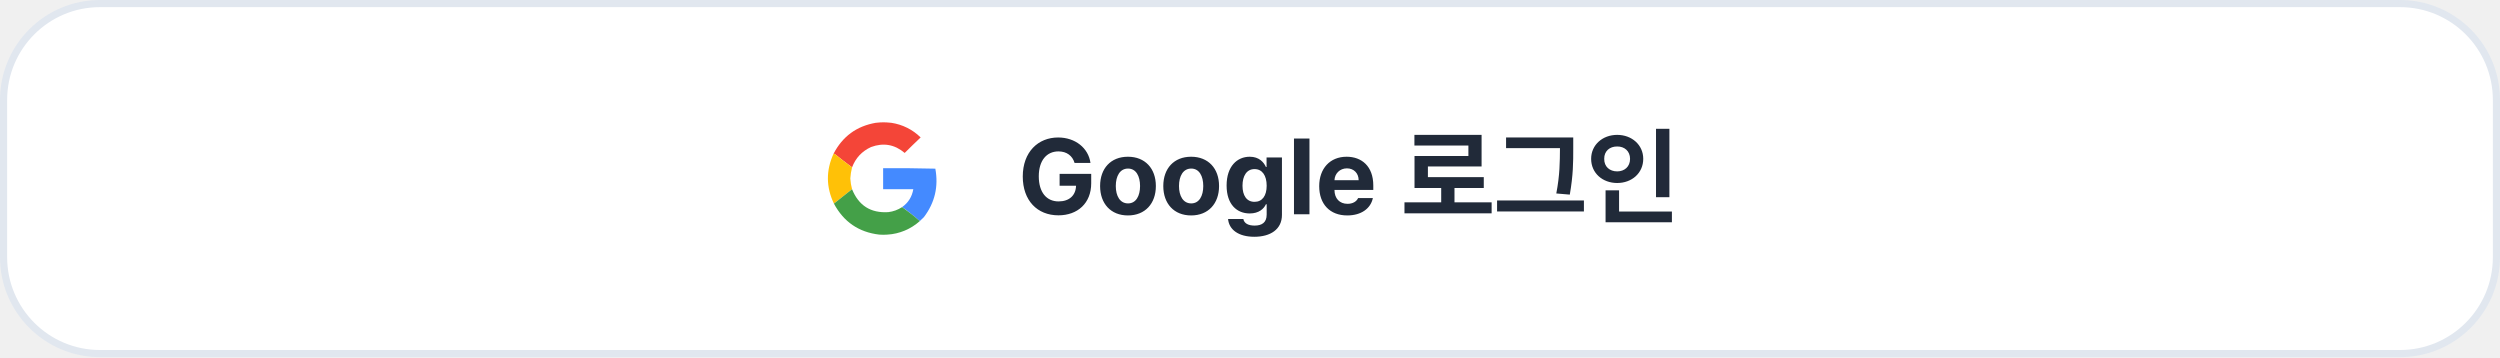
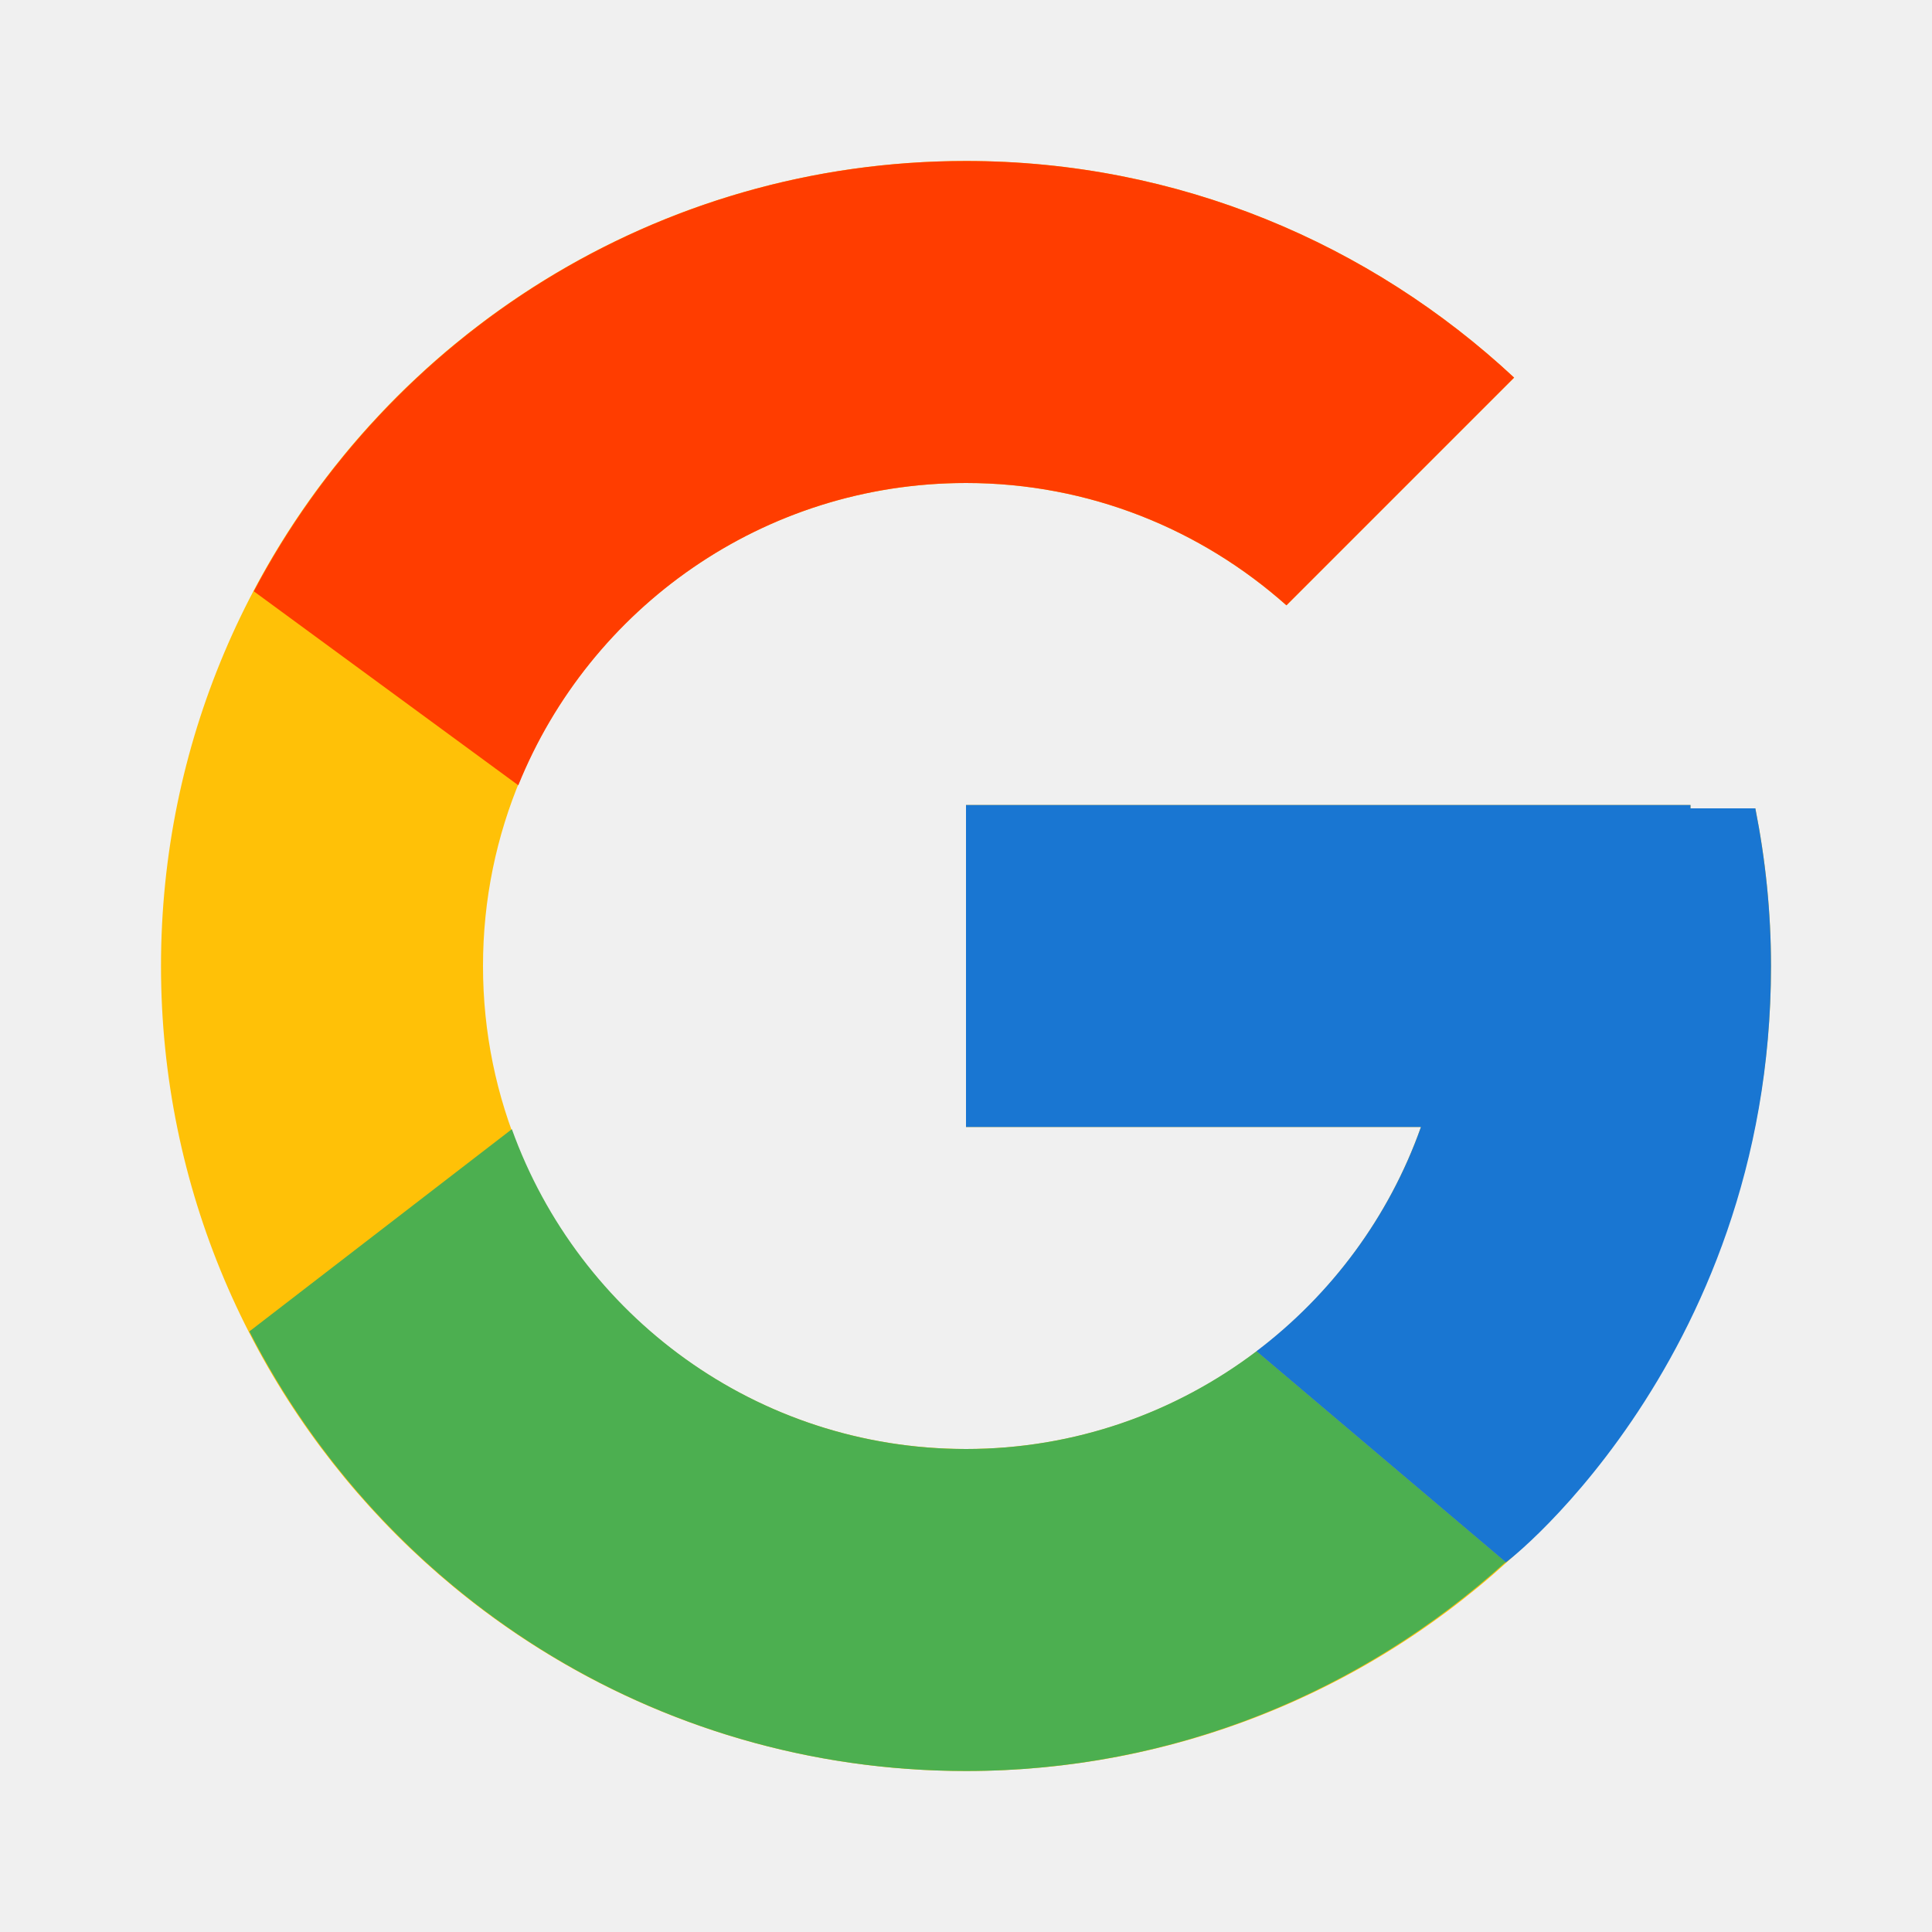
- <svg xmlns="http://www.w3.org/2000/svg" width="350" height="50" viewBox="0 0 350 50" fill="none">
-   <rect x="0.5" y="0.5" width="349" height="49" rx="13.5" fill="white" />
-   <rect x="0.5" y="0.5" width="349" height="49" rx="13.5" stroke="#E1E7EF" />
-   <path opacity="0.987" fill-rule="evenodd" clip-rule="evenodd" d="M122.61 17.193C123.426 17.102 123.908 17.102 124.785 17.193C126.336 17.423 127.774 18.14 128.891 19.241C128.136 19.954 127.391 20.678 126.657 21.412C125.25 20.22 123.679 19.944 121.945 20.586C120.673 21.171 119.787 22.119 119.288 23.43C118.472 22.823 117.666 22.201 116.871 21.565C116.816 21.536 116.753 21.525 116.691 21.535C117.954 19.101 119.926 17.654 122.609 17.192" fill="#F44336" />
-   <path opacity="0.997" fill-rule="evenodd" clip-rule="evenodd" d="M116.69 21.535C116.753 21.525 116.814 21.535 116.871 21.565C117.665 22.201 118.471 22.823 119.287 23.43C119.159 23.941 119.078 24.463 119.045 24.989C119.073 25.497 119.154 25.996 119.287 26.486L116.75 28.505C115.646 26.197 115.625 23.873 116.69 21.535Z" fill="#FFC107" />
-   <path opacity="0.999" fill-rule="evenodd" clip-rule="evenodd" d="M128.771 30.951C127.981 30.254 127.154 29.601 126.294 28.993C127.156 28.384 127.68 27.549 127.864 26.487H123.638V23.552C126.075 23.531 128.512 23.552 130.947 23.613C131.409 26.122 130.875 28.384 129.346 30.399C129.164 30.593 128.971 30.777 128.771 30.951Z" fill="#448AFF" />
-   <path opacity="0.993" fill-rule="evenodd" clip-rule="evenodd" d="M119.287 26.487C120.209 28.78 121.901 29.85 124.361 29.698C125.051 29.618 125.713 29.377 126.293 28.994C127.154 29.603 127.98 30.255 128.771 30.951C127.518 32.077 125.921 32.745 124.24 32.846C123.858 32.876 123.475 32.876 123.093 32.846C120.229 32.508 118.115 31.062 116.75 28.506L119.287 26.487Z" fill="#43A047" />
-   <path d="M150.439 22.808C150.146 21.811 149.341 21.196 148.184 21.196C146.543 21.196 145.43 22.456 145.43 24.683C145.43 26.924 146.514 28.198 148.198 28.198C149.714 28.198 150.615 27.341 150.645 26.001H148.345V24.346H152.769V25.664C152.769 28.447 150.864 30.146 148.184 30.146C145.21 30.146 143.188 28.066 143.188 24.712C143.188 21.27 145.342 19.248 148.14 19.248C150.527 19.248 152.373 20.713 152.666 22.808H150.439ZM157.91 30.161C155.508 30.161 154.014 28.506 154.014 26.045C154.014 23.584 155.508 21.943 157.91 21.943C160.312 21.943 161.821 23.584 161.821 26.045C161.821 28.506 160.312 30.161 157.91 30.161ZM157.925 28.477C159.038 28.477 159.609 27.436 159.609 26.045C159.609 24.639 159.038 23.599 157.925 23.599C156.797 23.599 156.211 24.639 156.211 26.045C156.211 27.436 156.797 28.477 157.925 28.477ZM166.758 30.161C164.355 30.161 162.861 28.506 162.861 26.045C162.861 23.584 164.355 21.943 166.758 21.943C169.16 21.943 170.669 23.584 170.669 26.045C170.669 28.506 169.16 30.161 166.758 30.161ZM166.772 28.477C167.886 28.477 168.457 27.436 168.457 26.045C168.457 24.639 167.886 23.599 166.772 23.599C165.645 23.599 165.059 24.639 165.059 26.045C165.059 27.436 165.645 28.477 166.772 28.477ZM175.605 33.149C173.408 33.149 172.061 32.168 171.929 30.659H174.067C174.185 31.289 174.785 31.582 175.649 31.582C176.66 31.582 177.334 31.157 177.334 30.044V28.594H177.231C176.938 29.238 176.235 29.883 174.961 29.883C173.159 29.883 171.724 28.623 171.724 25.972C171.724 23.276 173.203 21.943 174.961 21.943C176.294 21.943 176.938 22.734 177.231 23.379H177.319V22.046H179.473V30.088C179.473 32.109 177.861 33.149 175.605 33.149ZM175.635 28.257C176.719 28.257 177.334 27.407 177.334 26.001C177.334 24.58 176.719 23.672 175.635 23.672C174.536 23.672 173.95 24.624 173.95 26.001C173.95 27.378 174.536 28.257 175.635 28.257ZM183.325 19.395V30H181.157V19.395H183.325ZM188.613 30.161C186.182 30.161 184.688 28.579 184.688 26.06C184.688 23.599 186.196 21.943 188.525 21.943C190.62 21.943 192.261 23.262 192.261 25.972V26.587H186.826C186.826 27.788 187.544 28.535 188.657 28.535C189.39 28.535 189.917 28.213 190.137 27.73H192.202C191.895 29.194 190.576 30.161 188.613 30.161ZM186.826 25.225H190.21C190.21 24.258 189.536 23.569 188.569 23.569C187.573 23.569 186.863 24.309 186.826 25.225ZM208.828 28.33V29.868H196.626V28.33H201.768V26.323H198.032V21.841H205.576V20.376H198.018V18.882H207.422V23.306H199.907V24.8H207.729V26.323H203.628V28.33H208.828ZM220.254 19.248V20.845C220.254 22.676 220.254 24.492 219.771 27.246L217.881 27.085C218.379 24.521 218.379 22.617 218.394 20.845V20.742H210.85V19.248H220.254ZM221.748 28.066V29.605H209.59V28.066H221.748ZM233.716 18.032V27.612H231.841V18.032H233.716ZM234.067 29.619V31.113H224.78V26.645H226.67V29.619H234.067ZM226.406 18.882C228.457 18.882 230.054 20.288 230.054 22.236C230.054 24.229 228.457 25.62 226.406 25.62C224.355 25.62 222.759 24.229 222.759 22.236C222.759 20.288 224.355 18.882 226.406 18.882ZM226.406 20.508C225.366 20.493 224.575 21.152 224.59 22.236C224.575 23.35 225.366 23.994 226.406 23.994C227.417 23.994 228.208 23.35 228.208 22.236C228.208 21.152 227.417 20.493 226.406 20.508Z" fill="#212A39" />
+ <svg xmlns="http://www.w3.org/2000/svg" width="20" height="20" viewBox="0 0 48 48">
+   <path fill="#FFC107" d="M43.611 20.083H42V20H24v8h11.303C33.654 32.657 29.223 36 24 36c-6.627 0-12-5.373-12-12s5.373-12 12-12c3.059 0 5.842 1.154 7.961 3.039l5.657-5.657C34.046 6.053 29.268 4 24 4 12.955 4 4 12.955 4 24s8.955 20 20 20 20-8.955 20-20c0-1.341-.138-2.65-.389-3.917z" />
+   <path fill="#FF3D00" d="M6.306 14.691l6.571 4.819C14.655 15.108 18.961 12 24 12c3.059 0 5.842 1.154 7.961 3.039l5.657-5.657C34.046 6.053 29.268 4 24 4 16.318 4 9.656 8.337 6.306 14.691z" />
+   <path fill="#4CAF50" d="M24 44c5.166 0 9.86-1.977 13.409-5.192l-6.19-5.238C29.211 35.091 26.715 36 24 36c-5.202 0-9.619-3.317-11.283-7.946l-6.522 5.025C9.505 39.556 16.227 44 24 44z" />
+   <path fill="#1976D2" d="M43.611 20.083H42V20H24v8h11.303c-.792 2.237-2.231 4.166-4.087 5.571l6.19 5.238C36.971 39.205 44 34 44 24c0-1.341-.138-2.65-.389-3.917z" />
</svg>
